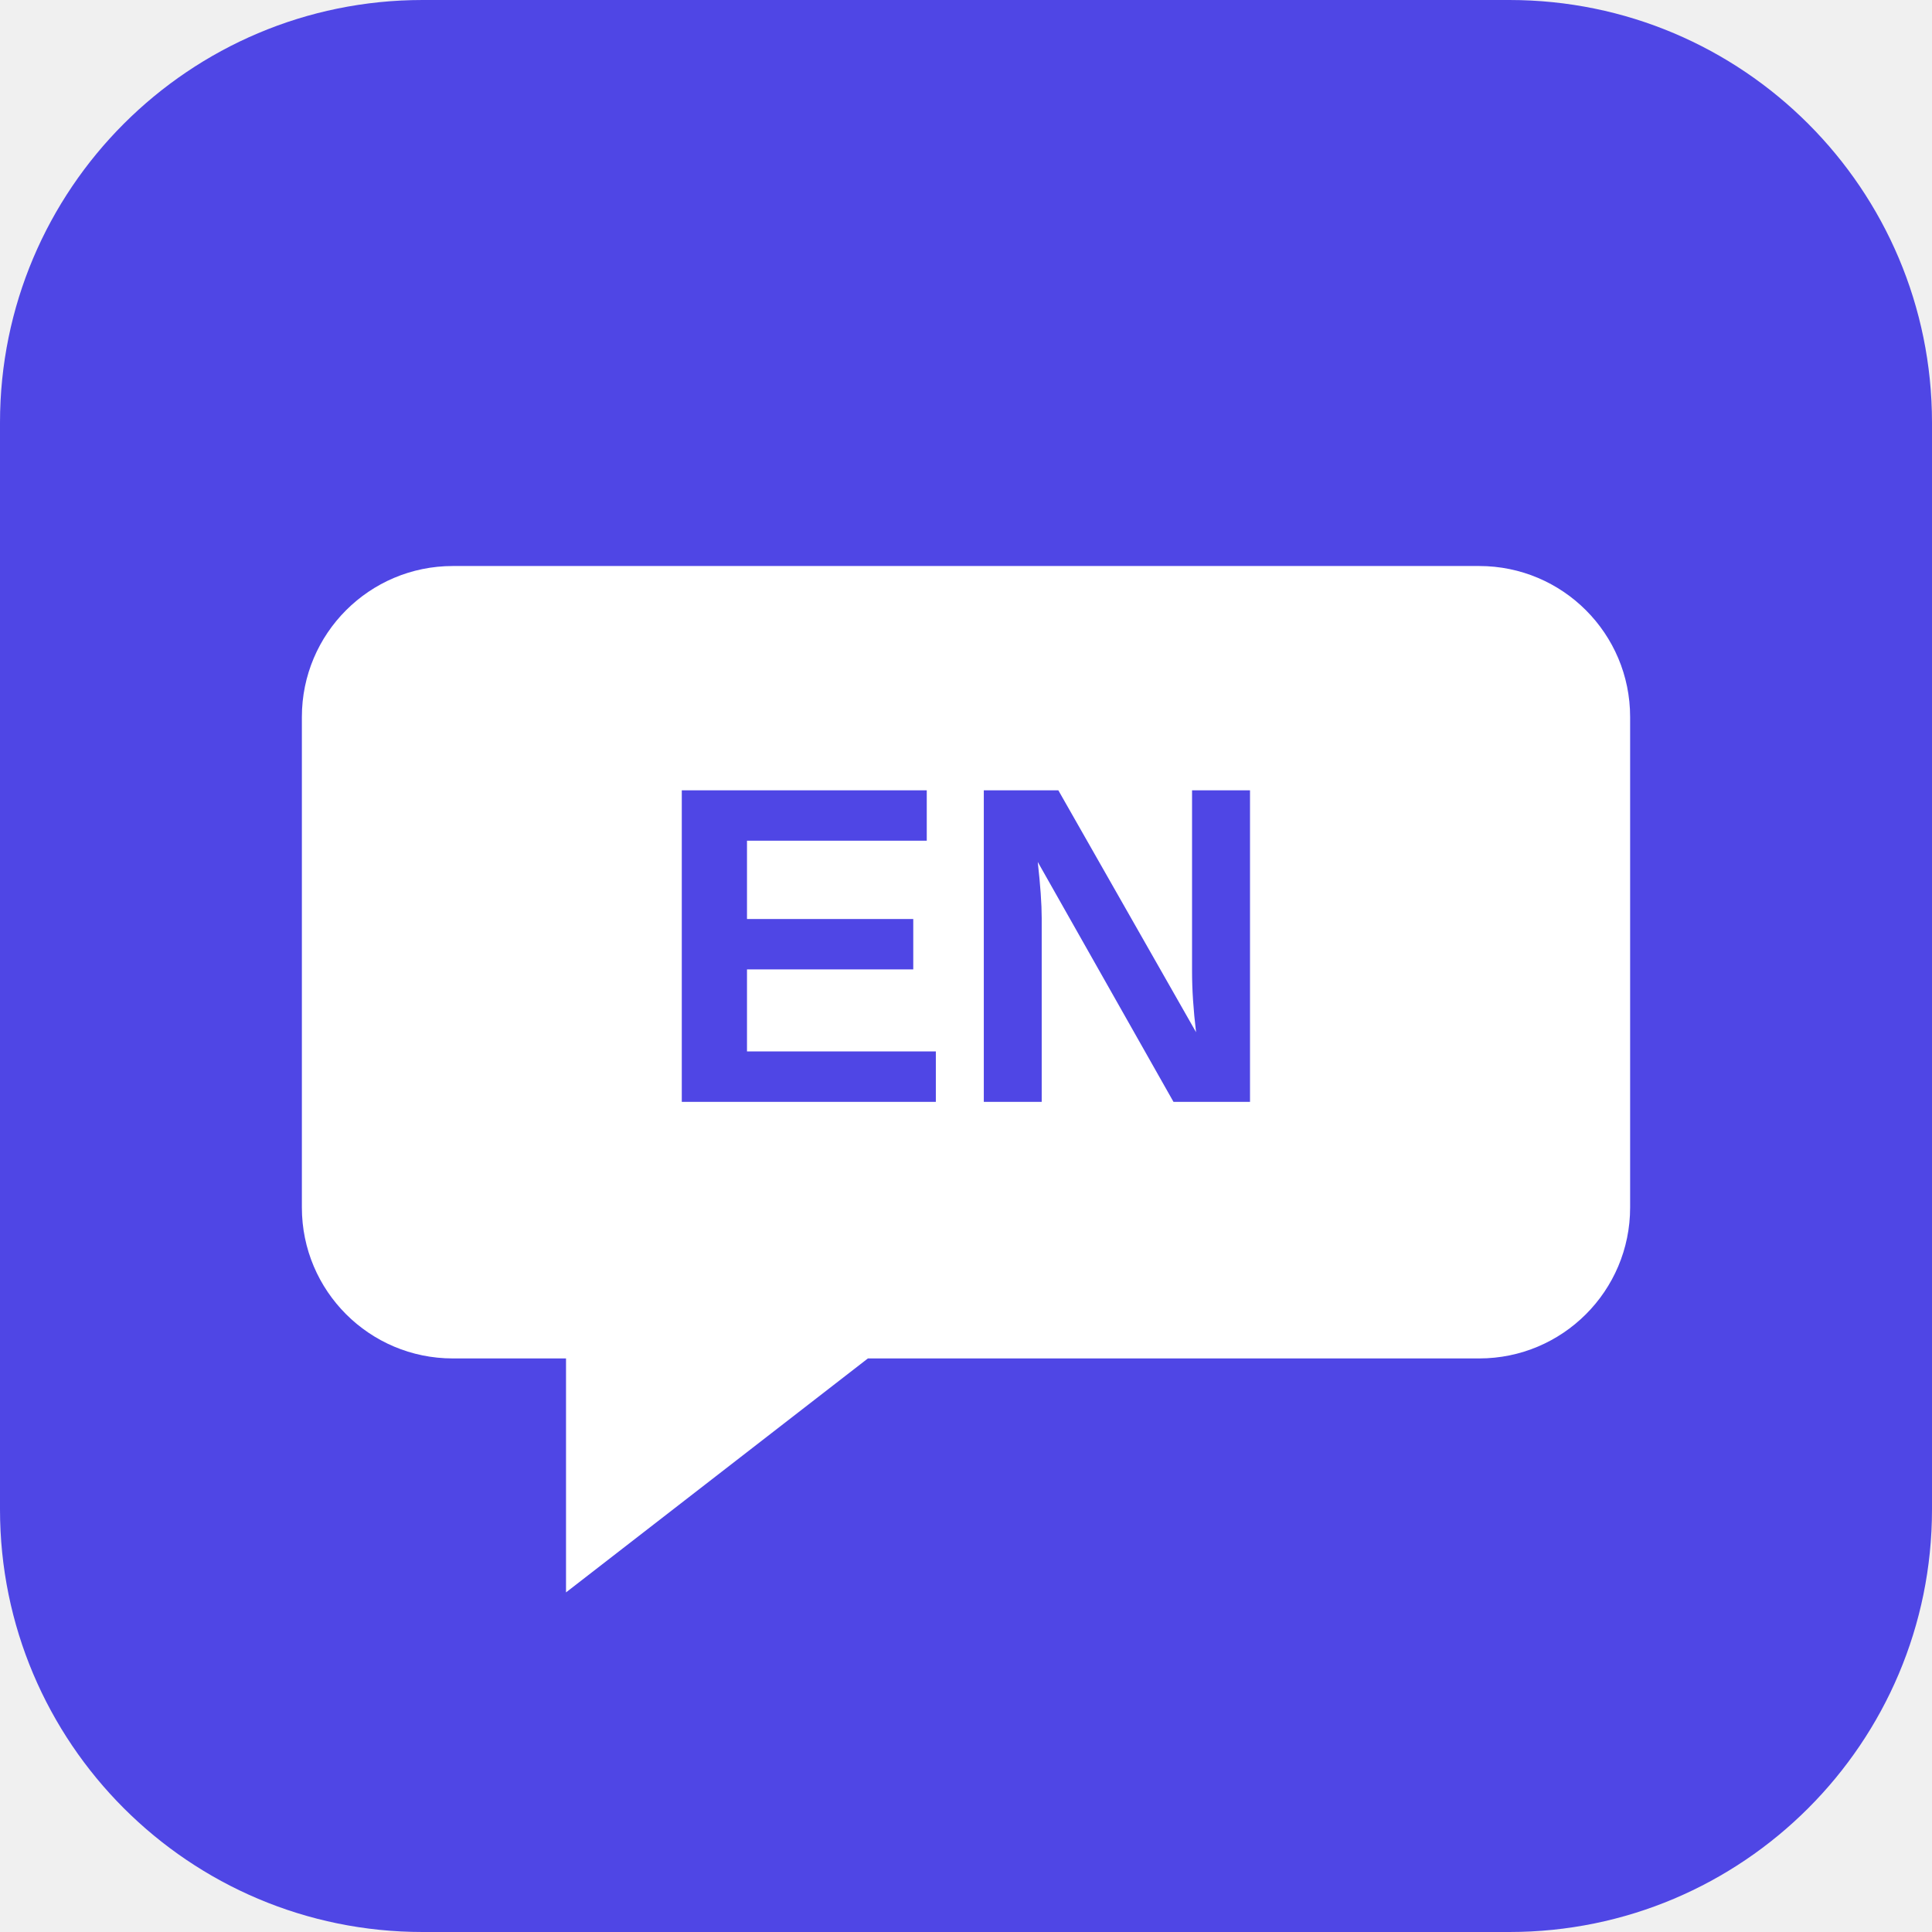
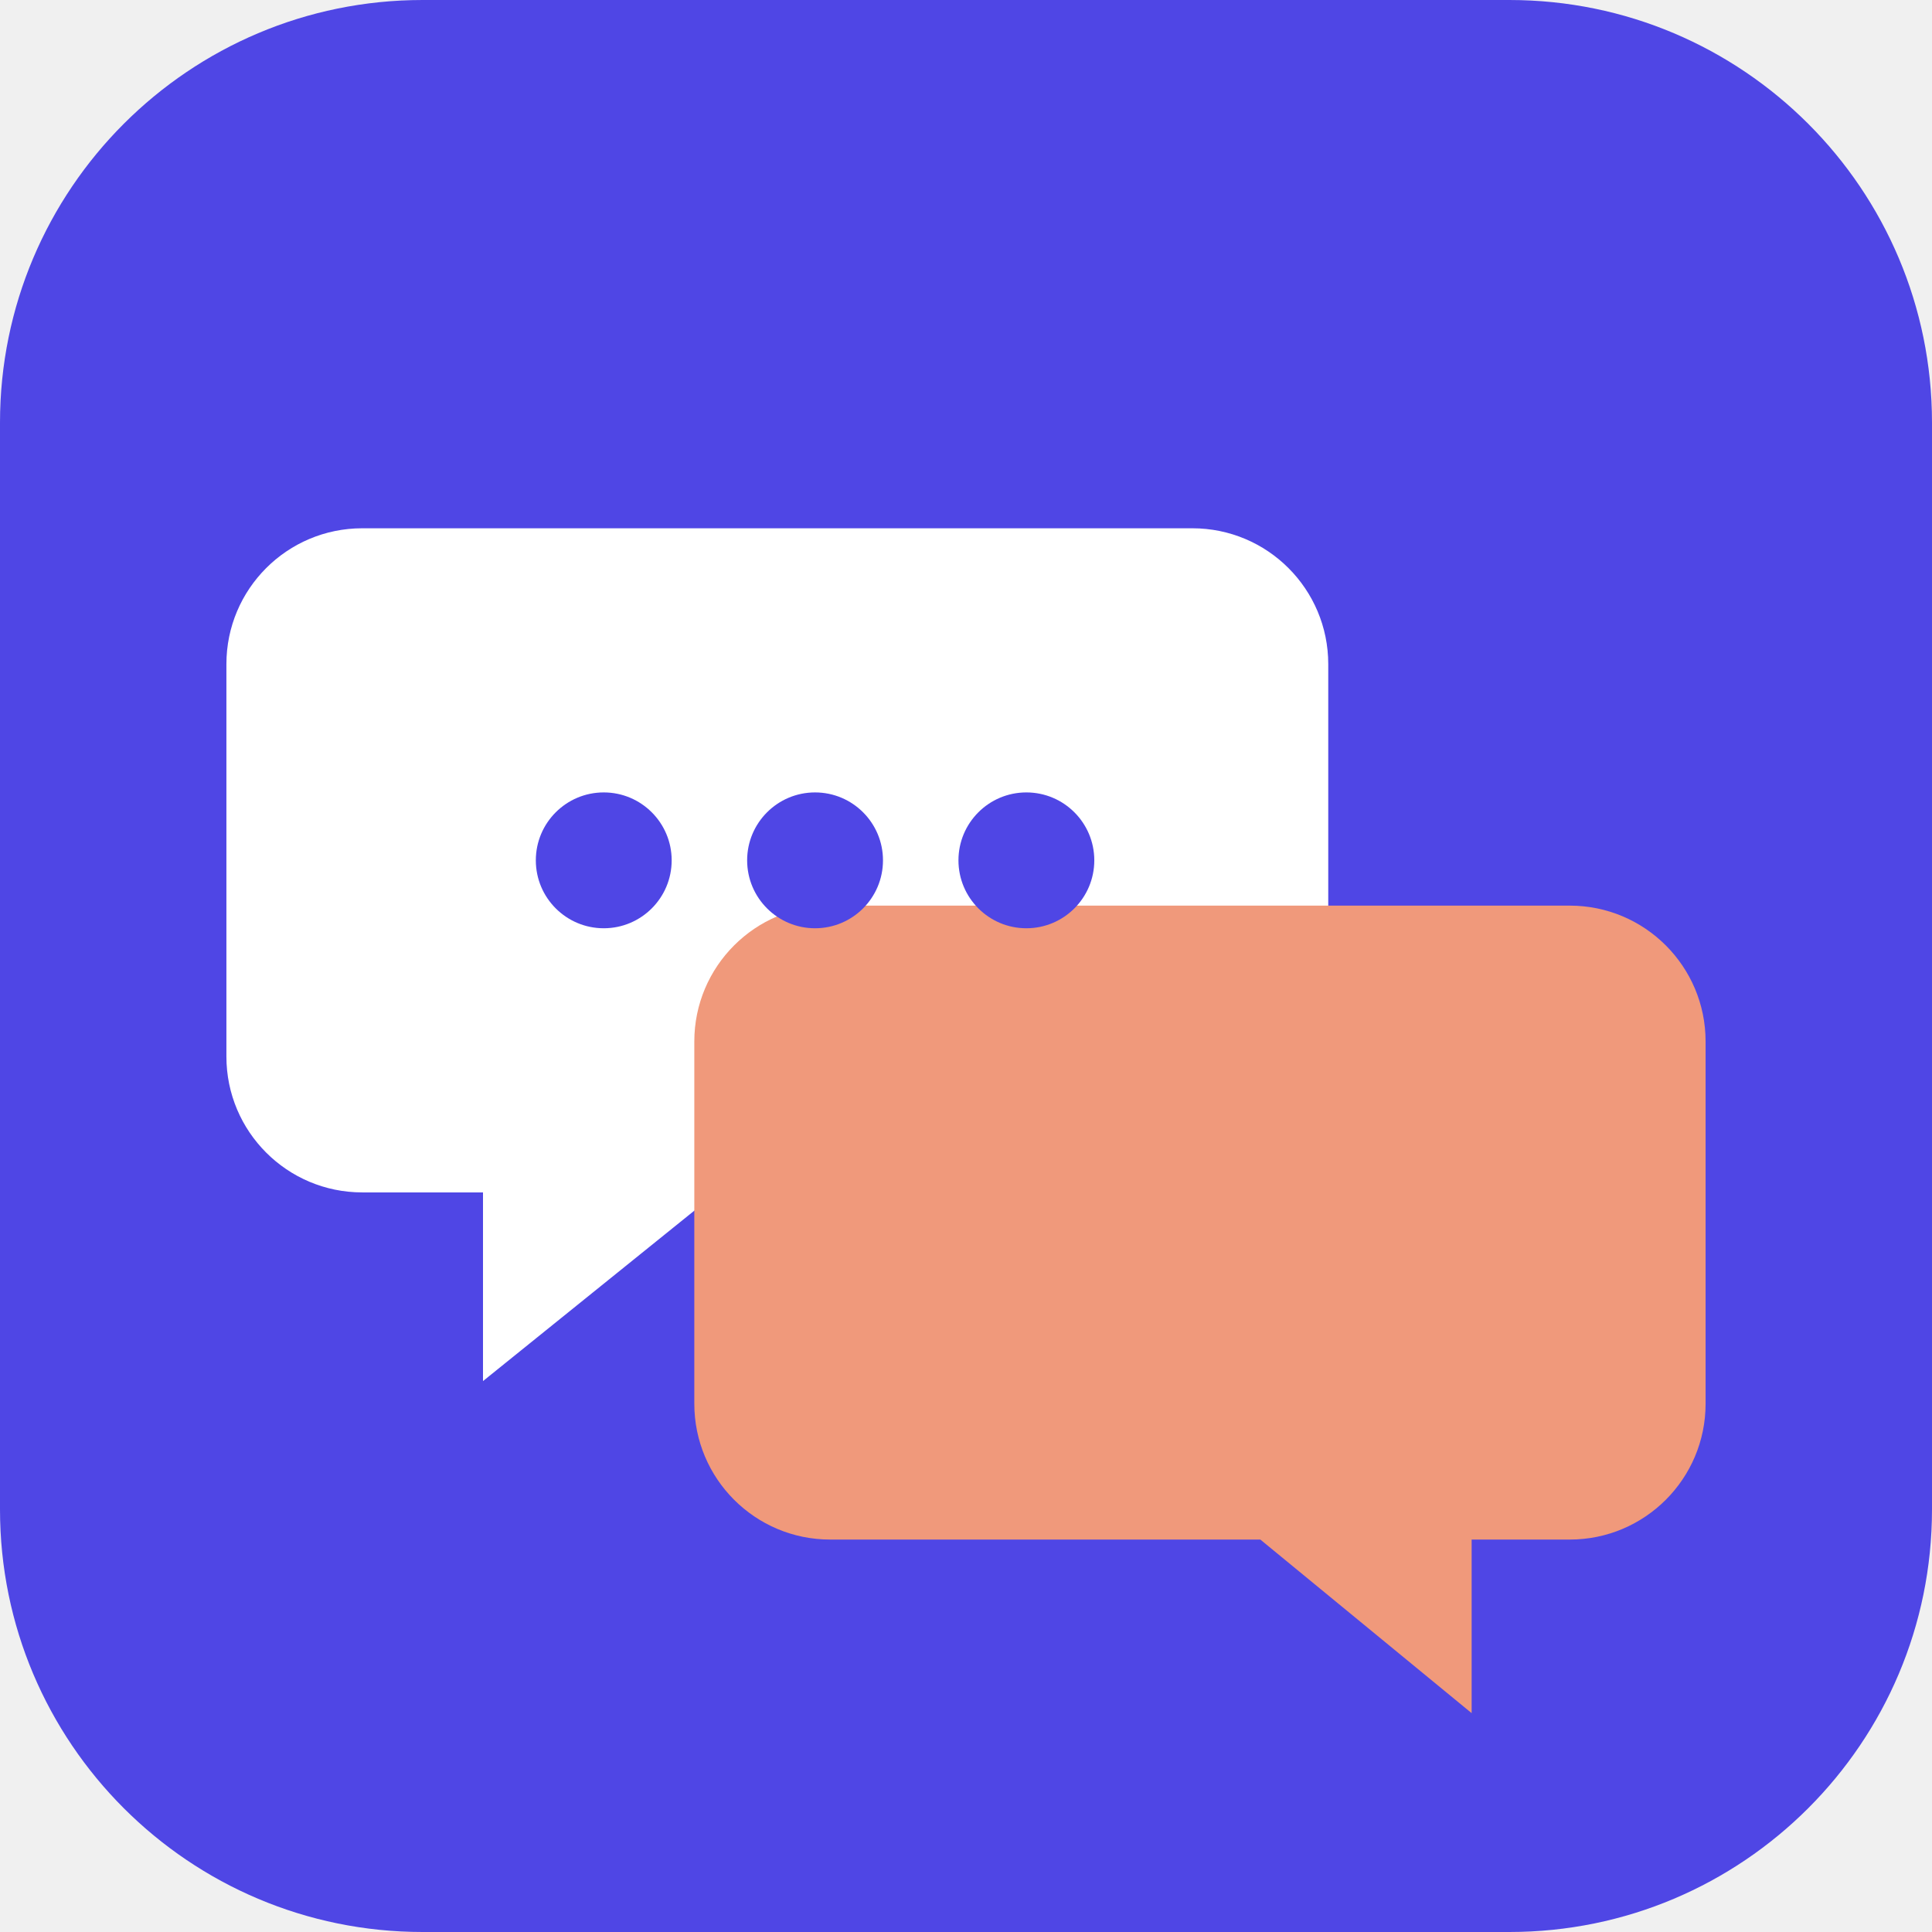
<svg xmlns="http://www.w3.org/2000/svg" viewBox="0 0 512 512">
  <rect width="512" height="512" rx="112" fill="#4f46e5" />
-   <path d="M120 150h272a40 40 0 0 1 40 40v130a40 40 0 0 1-40 40H230l-80 62v-62h-30a40 40 0 0 1-40-40V190a40 40 0 0 1 40-40z" fill="#fff" />
-   <text x="256" y="292" font-family="Arial, Helvetica, sans-serif" font-size="120" font-weight="700" fill="#4f46e5" text-anchor="middle">EN</text>
+   <path d="M96 140h220a36 36 0 0 1 36 36v104a36 36 0 0 1-36 36H190l-62 50v-50h-32a36 36 0 0 1-36-36V176a36 36 0 0 1 36-36z" fill="#fff" />
+   <path d="M220 240h196a36 36 0 0 1 36 36v96a36 36 0 0 1-36 36h-26v46l-56-46H220a36 36 0 0 1-36-36v-96a36 36 0 0 1 36-36z" fill="#f0997b" />
+   <circle cx="160" cy="228" r="18" fill="#4f46e5" />
+   <circle cx="216" cy="228" r="18" fill="#4f46e5" />
+   <circle cx="272" cy="228" r="18" fill="#4f46e5" />
</svg>
